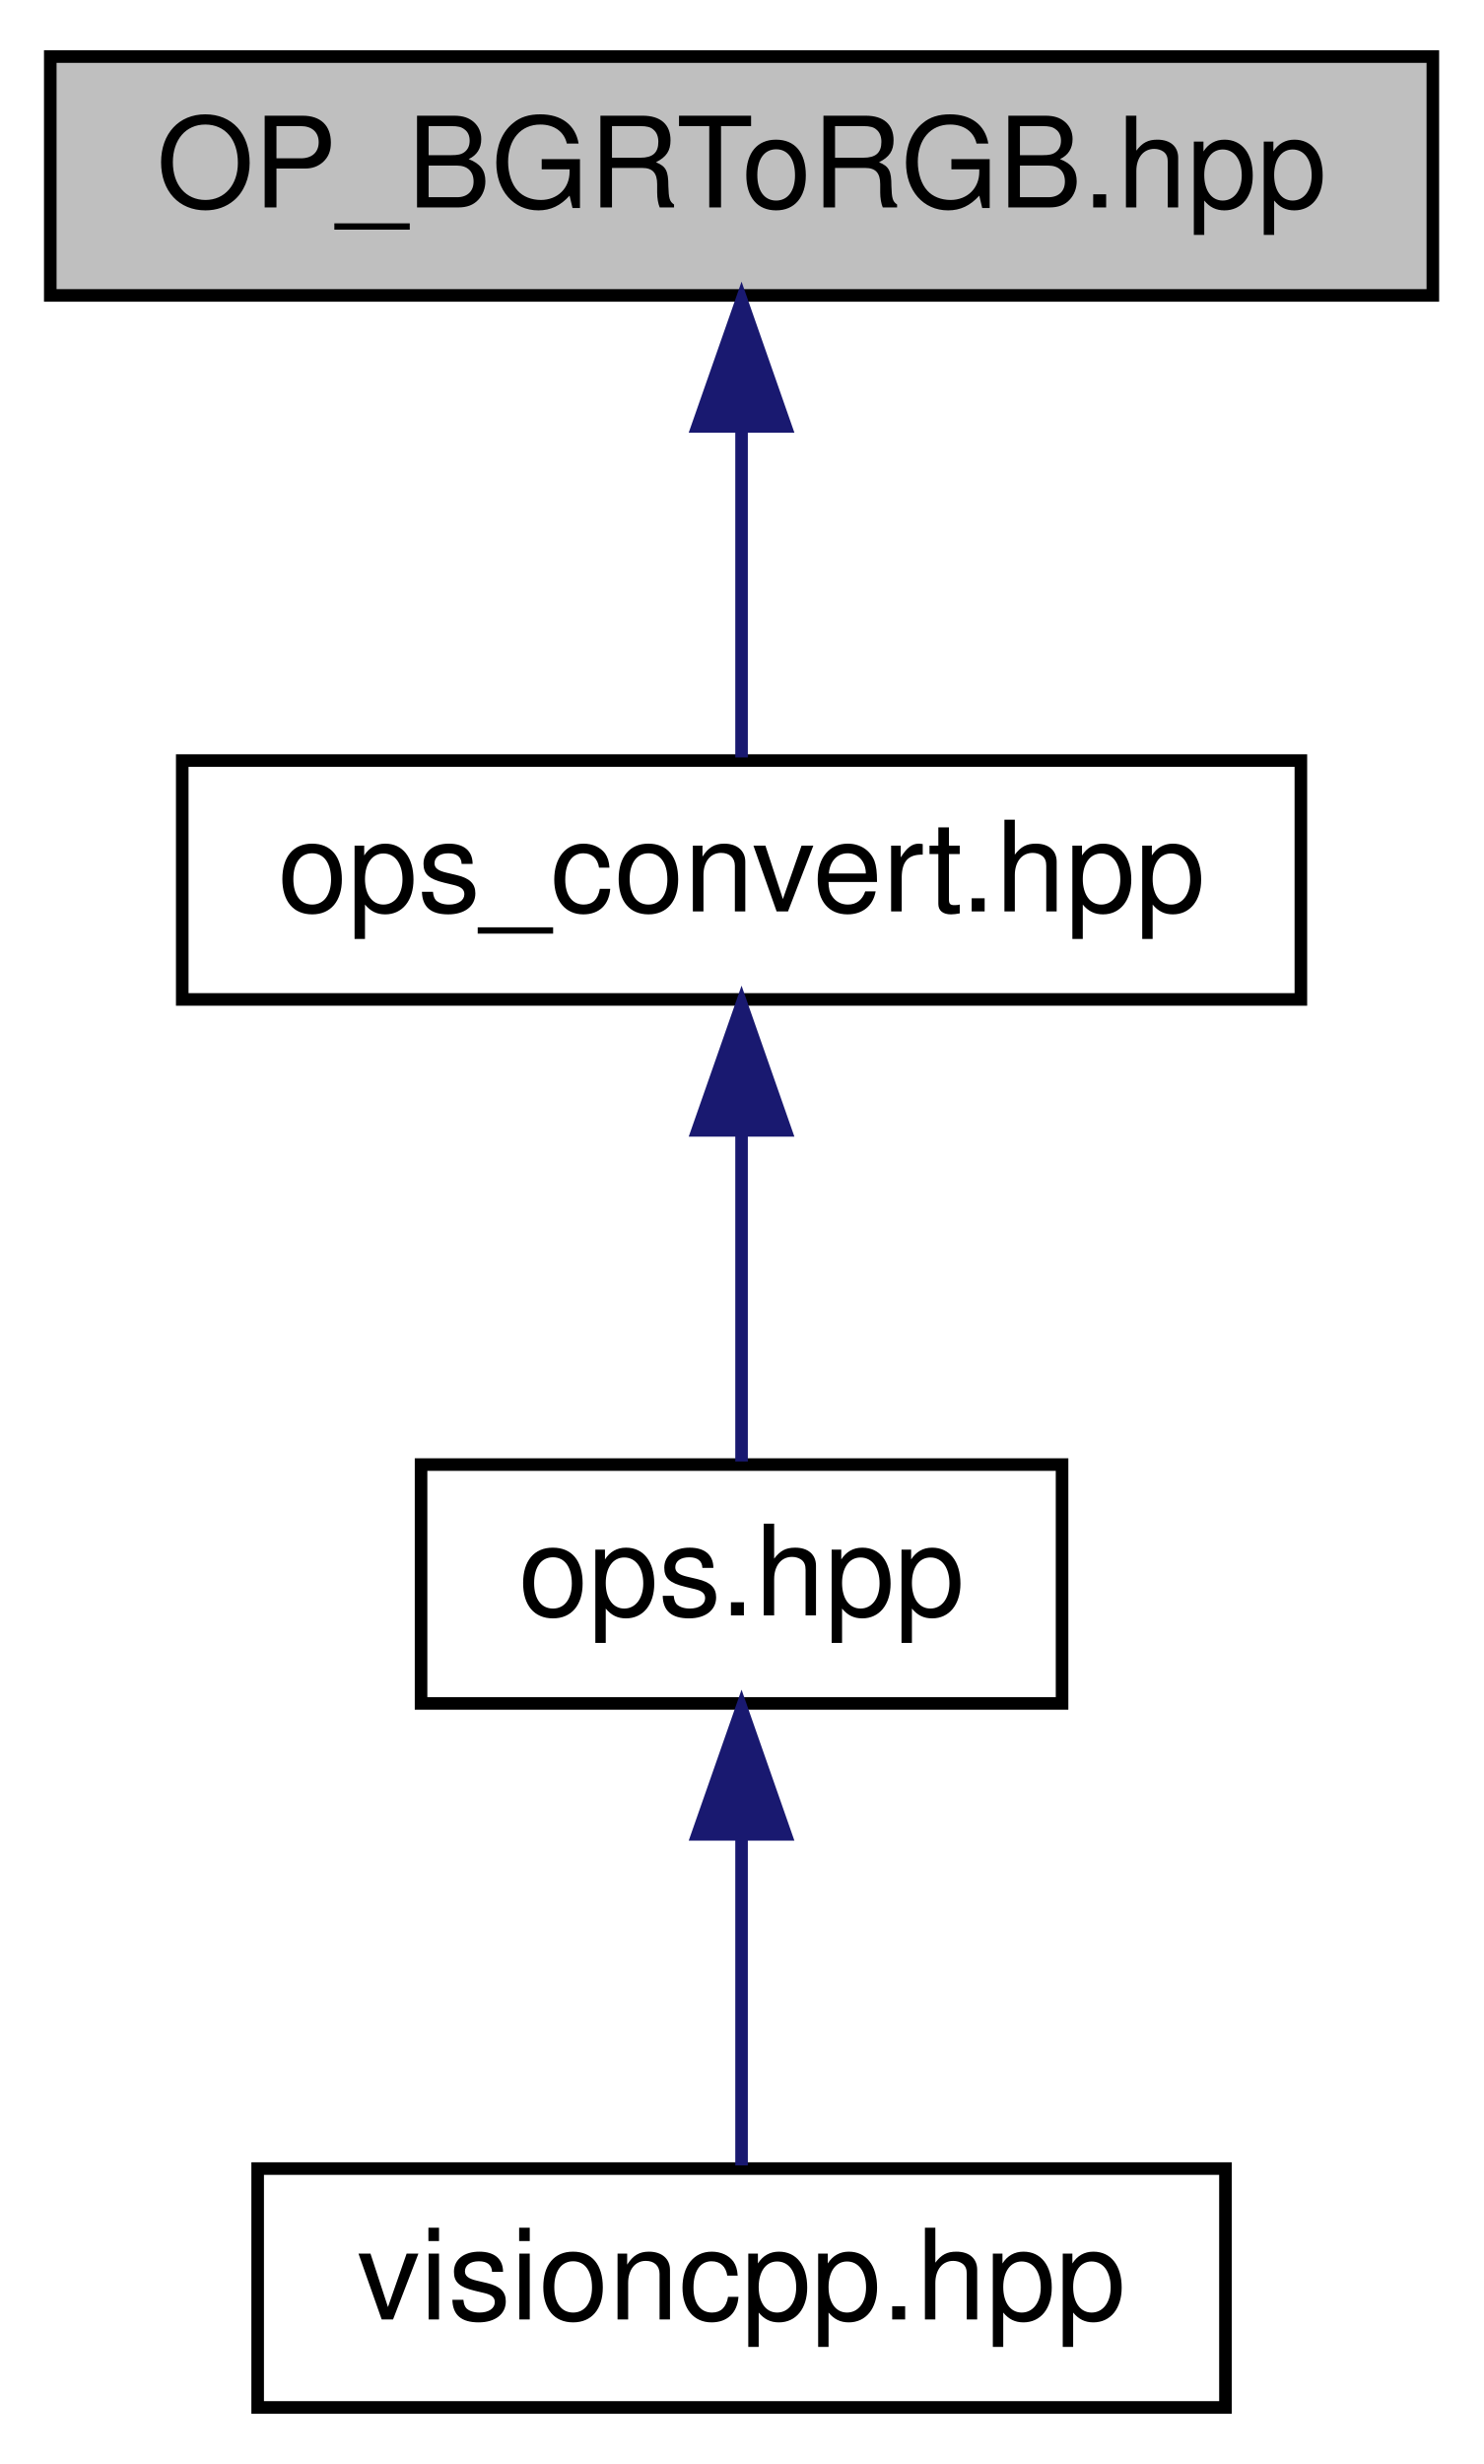
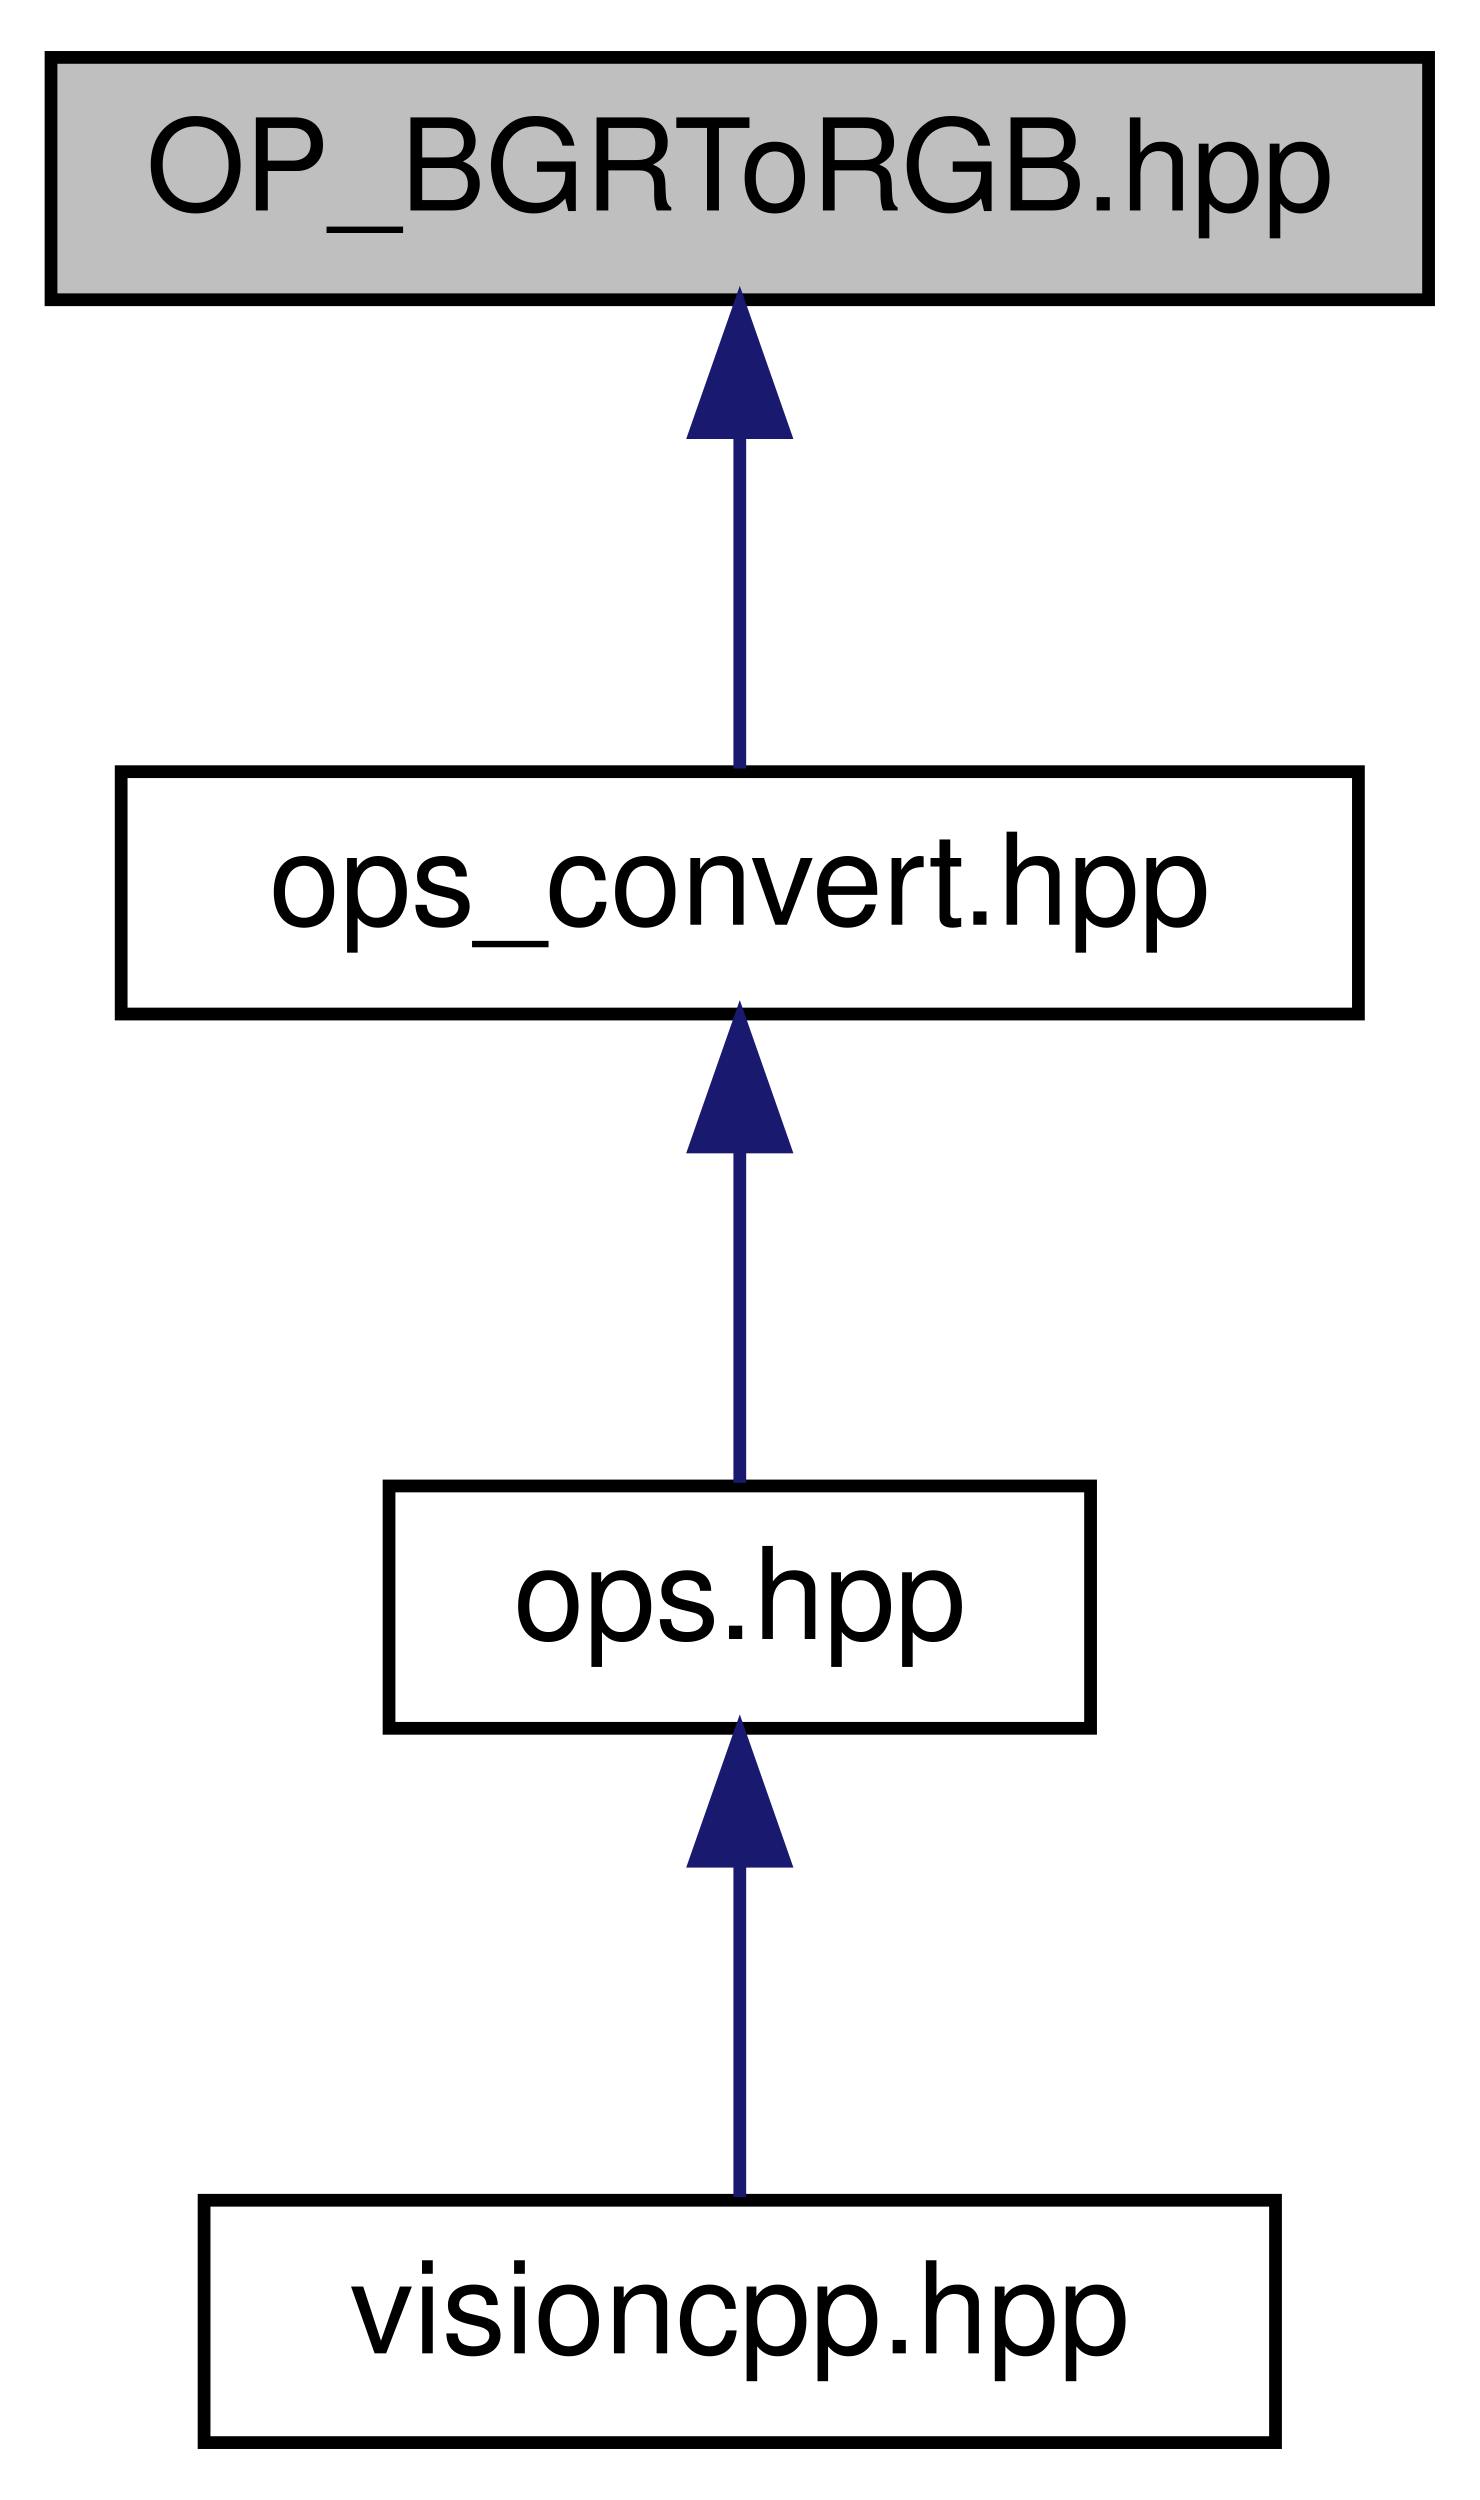
- <svg xmlns="http://www.w3.org/2000/svg" xmlns:xlink="http://www.w3.org/1999/xlink" width="118pt" height="196pt" viewBox="0.00 0.00 118.00 196.00">
+ <svg xmlns="http://www.w3.org/2000/svg" xmlns:xlink="http://www.w3.org/1999/xlink" width="116pt" height="196pt" viewBox="0.00 0.00 116.00 196.00">
  <g id="graph0" class="graph" transform="scale(1 1) rotate(0) translate(4 192)">
    <g id="node1" class="node">
-       <polygon fill="#bfbfbf" stroke="black" points="0,-168.5 0,-187.5 110,-187.5 110,-168.5 0,-168.5" />
-       <text text-anchor="middle" x="55" y="-175.5" font-family="Helvetica,sans-Serif" font-size="10.00">OP_BGRToRGB.hpp</text>
+       <g id="a_node1">
+         <a xlink:title="it converts BGR pixel to RGB pixel">
+           <polygon fill="#bfbfbf" stroke="black" points="0,-168.5 0,-187.5 108,-187.5 108,-168.5 0,-168.5" />
+           <text text-anchor="middle" x="54" y="-175.5" font-family="Helvetica,sans-Serif" font-size="10.00">OP_BGRToRGB.hpp</text>
+         </a>
+       </g>
    </g>
    <g id="node2" class="node">
      <g id="a_node2">
-         <a xlink:href="ops__convert_8hpp.html" target="_top" xlink:title="This header gathers all conversion operations. ">
-           <polygon fill="none" stroke="black" points="10.5,-112.5 10.5,-131.5 99.5,-131.5 99.5,-112.5 10.5,-112.5" />
-           <text text-anchor="middle" x="55" y="-119.5" font-family="Helvetica,sans-Serif" font-size="10.00">ops_convert.hpp</text>
+         <a xlink:href="ops__convert_8hpp.html" target="_top" xlink:title="This header gathers all conversion operations.">
+           <polygon fill="none" stroke="black" points="5.5,-112.5 5.5,-131.5 102.5,-131.5 102.5,-112.5 5.5,-112.5" />
+           <text text-anchor="middle" x="54" y="-119.5" font-family="Helvetica,sans-Serif" font-size="10.00">ops_convert.hpp</text>
        </a>
      </g>
    </g>
    <g id="edge1" class="edge">
-       <path fill="none" stroke="midnightblue" d="M55,-157.805C55,-148.91 55,-138.78 55,-131.751" />
-       <polygon fill="midnightblue" stroke="midnightblue" points="51.5,-158.083 55,-168.083 58.5,-158.083 51.5,-158.083" />
+       <path fill="none" stroke="midnightblue" d="M54,-157.8C54,-148.91 54,-138.78 54,-131.75" />
+       <polygon fill="midnightblue" stroke="midnightblue" points="50.5,-158.08 54,-168.08 57.5,-158.08 50.5,-158.08" />
    </g>
    <g id="node3" class="node">
      <g id="a_node3">
-         <a xlink:href="ops_8hpp.html" target="_top" xlink:title="This header gathers all operations available in VisionCpp. ">
-           <polygon fill="none" stroke="black" points="29.5,-56.5 29.5,-75.5 80.5,-75.5 80.5,-56.5 29.5,-56.5" />
-           <text text-anchor="middle" x="55" y="-63.5" font-family="Helvetica,sans-Serif" font-size="10.00">ops.hpp</text>
+         <a xlink:href="ops_8hpp.html" target="_top" xlink:title="This header gathers all operations available in VisionCpp.">
+           <polygon fill="none" stroke="black" points="26.5,-56.5 26.5,-75.5 81.5,-75.5 81.5,-56.5 26.5,-56.5" />
+           <text text-anchor="middle" x="54" y="-63.5" font-family="Helvetica,sans-Serif" font-size="10.00">ops.hpp</text>
        </a>
      </g>
    </g>
    <g id="edge2" class="edge">
-       <path fill="none" stroke="midnightblue" d="M55,-101.805C55,-92.91 55,-82.78 55,-75.751" />
-       <polygon fill="midnightblue" stroke="midnightblue" points="51.5,-102.083 55,-112.083 58.5,-102.083 51.5,-102.083" />
+       <path fill="none" stroke="midnightblue" d="M54,-101.8C54,-92.91 54,-82.78 54,-75.75" />
+       <polygon fill="midnightblue" stroke="midnightblue" points="50.5,-102.08 54,-112.08 57.5,-102.08 50.5,-102.08" />
    </g>
    <g id="node4" class="node">
      <g id="a_node4">
-         <a xlink:href="visioncpp_8hpp.html" target="_top" xlink:title="This file is collection of headers that makes VisionCpp library. ">
-           <polygon fill="none" stroke="black" points="16.5,-0.5 16.5,-19.5 93.5,-19.5 93.5,-0.5 16.5,-0.5" />
-           <text text-anchor="middle" x="55" y="-7.5" font-family="Helvetica,sans-Serif" font-size="10.00">visioncpp.hpp</text>
+         <a xlink:href="visioncpp_8hpp.html" target="_top" xlink:title="This file is collection of headers that makes VisionCpp library.">
+           <polygon fill="none" stroke="black" points="12,-0.5 12,-19.5 96,-19.5 96,-0.5 12,-0.5" />
+           <text text-anchor="middle" x="54" y="-7.5" font-family="Helvetica,sans-Serif" font-size="10.00">visioncpp.hpp</text>
        </a>
      </g>
    </g>
    <g id="edge3" class="edge">
-       <path fill="none" stroke="midnightblue" d="M55,-45.804C55,-36.91 55,-26.78 55,-19.751" />
-       <polygon fill="midnightblue" stroke="midnightblue" points="51.5,-46.083 55,-56.083 58.5,-46.083 51.5,-46.083" />
+       <path fill="none" stroke="midnightblue" d="M54,-45.8C54,-36.91 54,-26.78 54,-19.75" />
+       <polygon fill="midnightblue" stroke="midnightblue" points="50.5,-46.08 54,-56.08 57.5,-46.08 50.5,-46.08" />
    </g>
  </g>
</svg>
